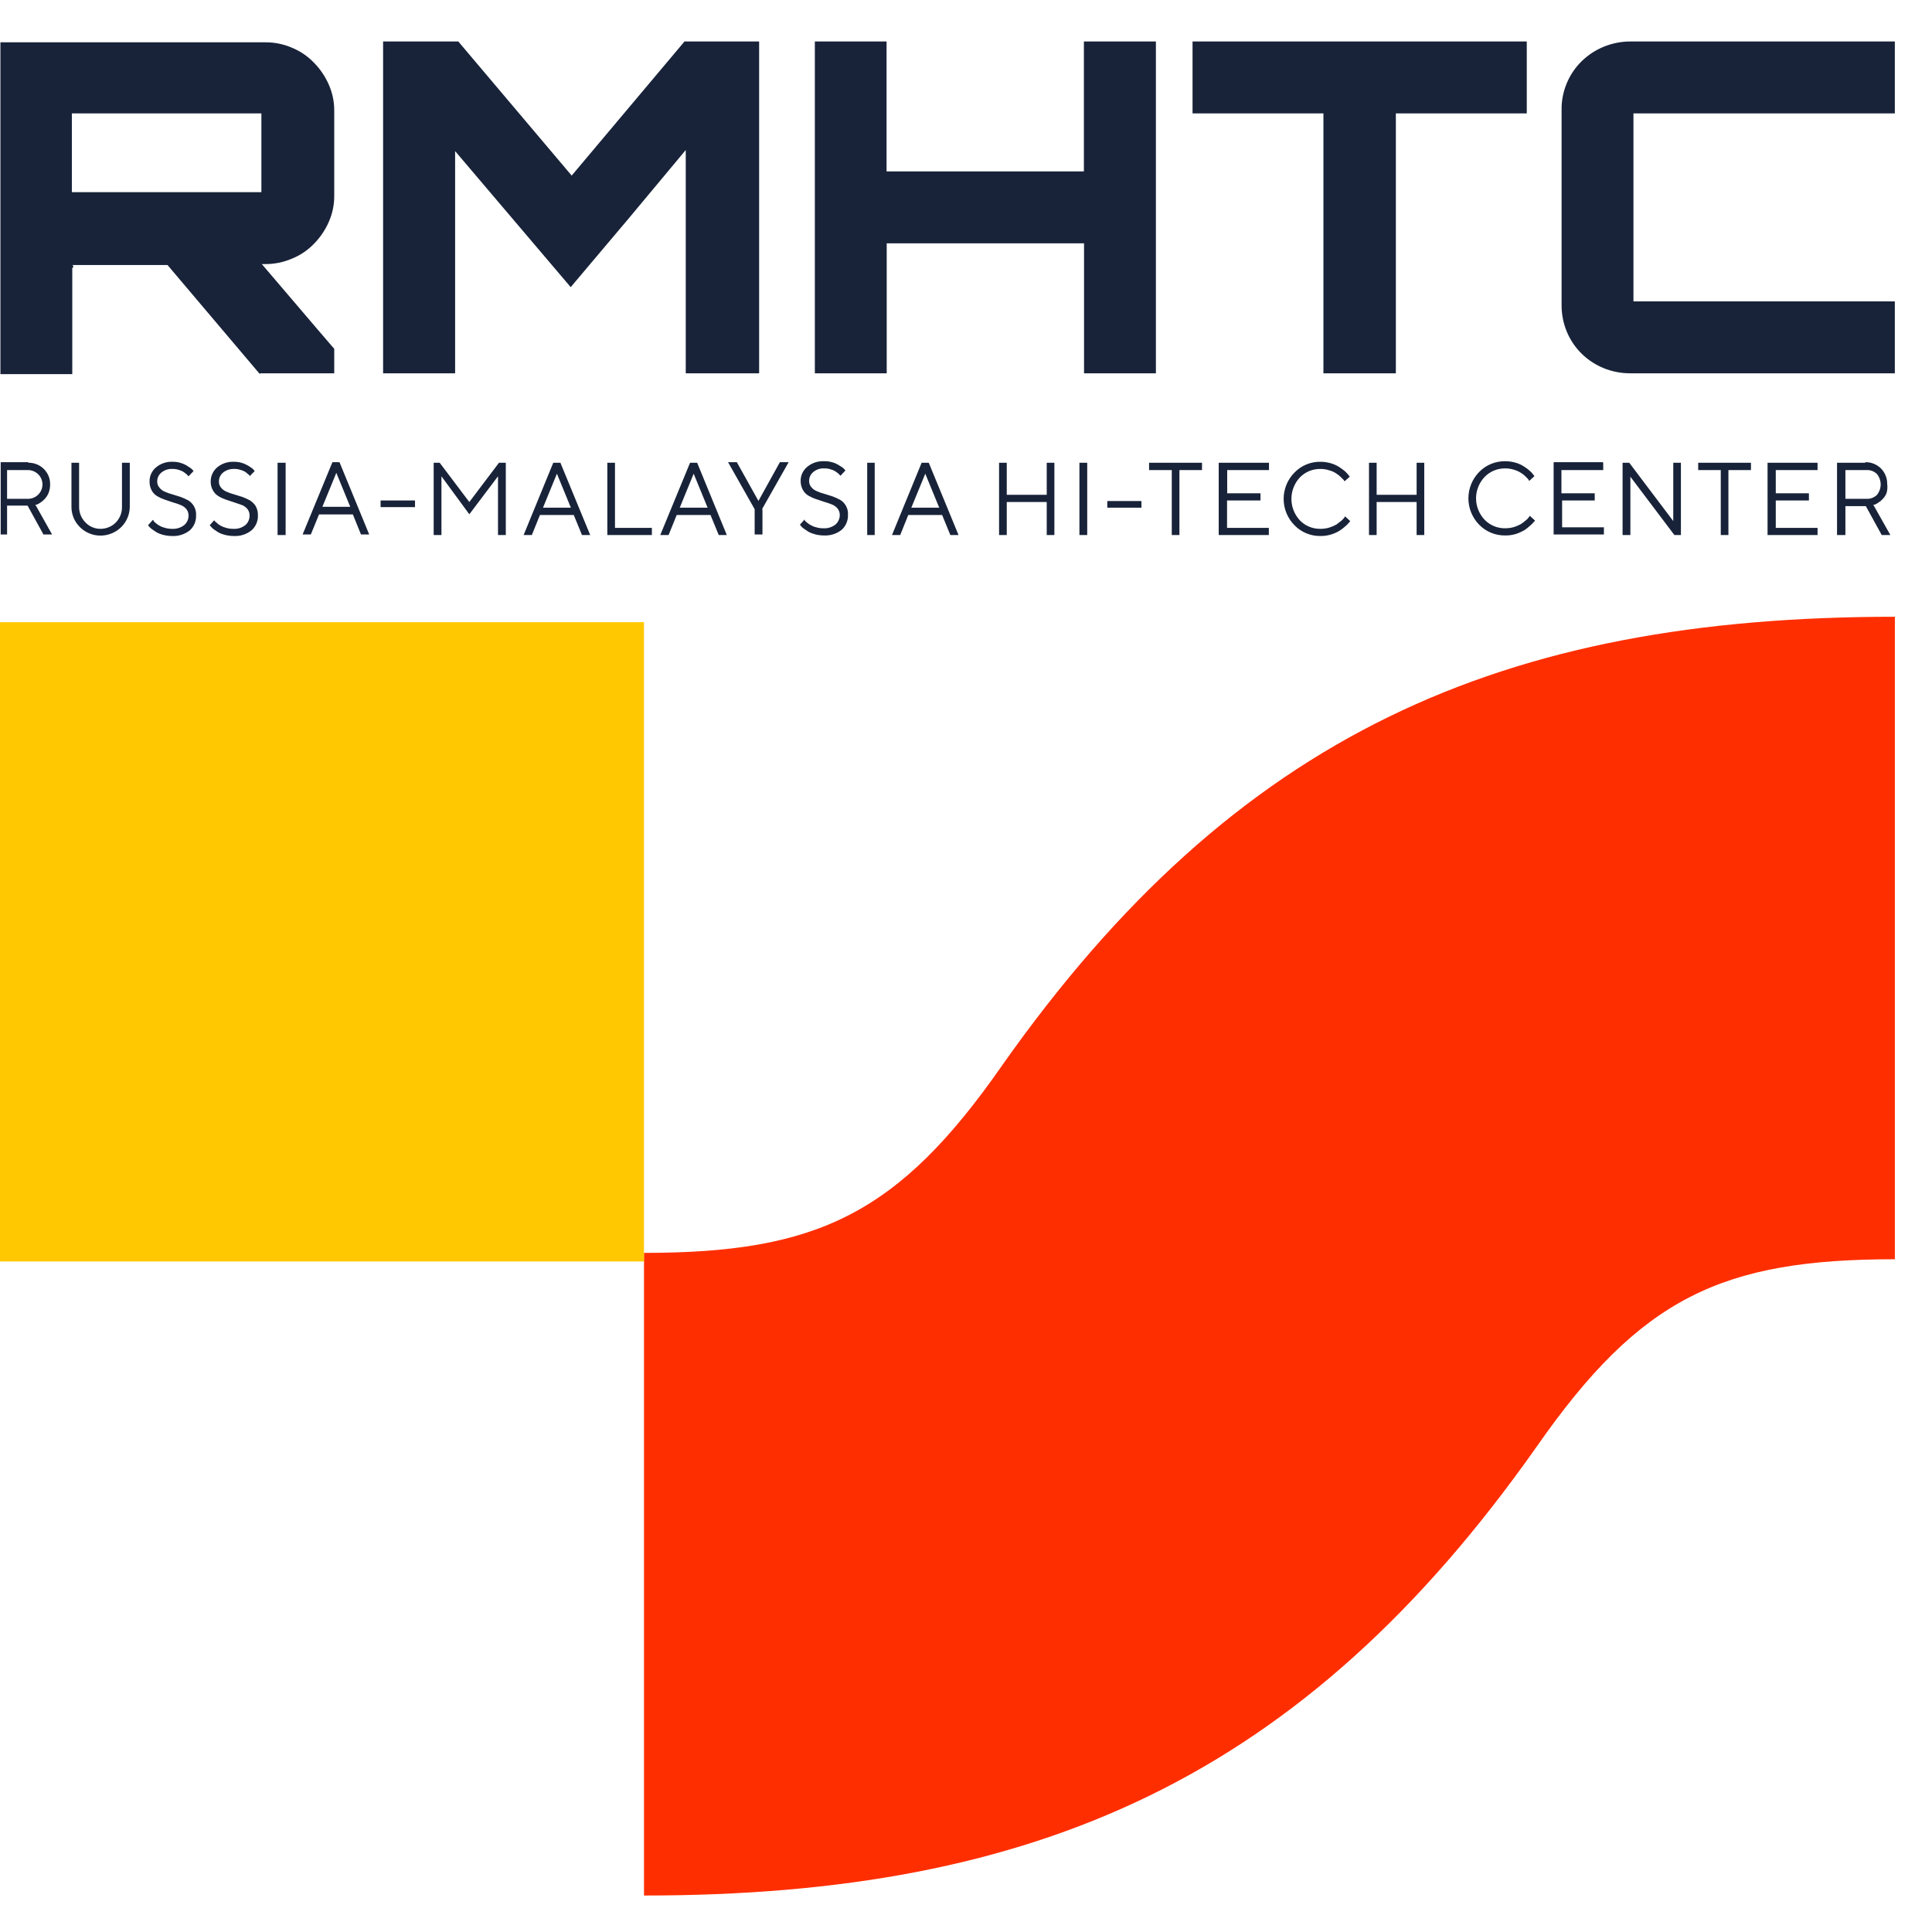
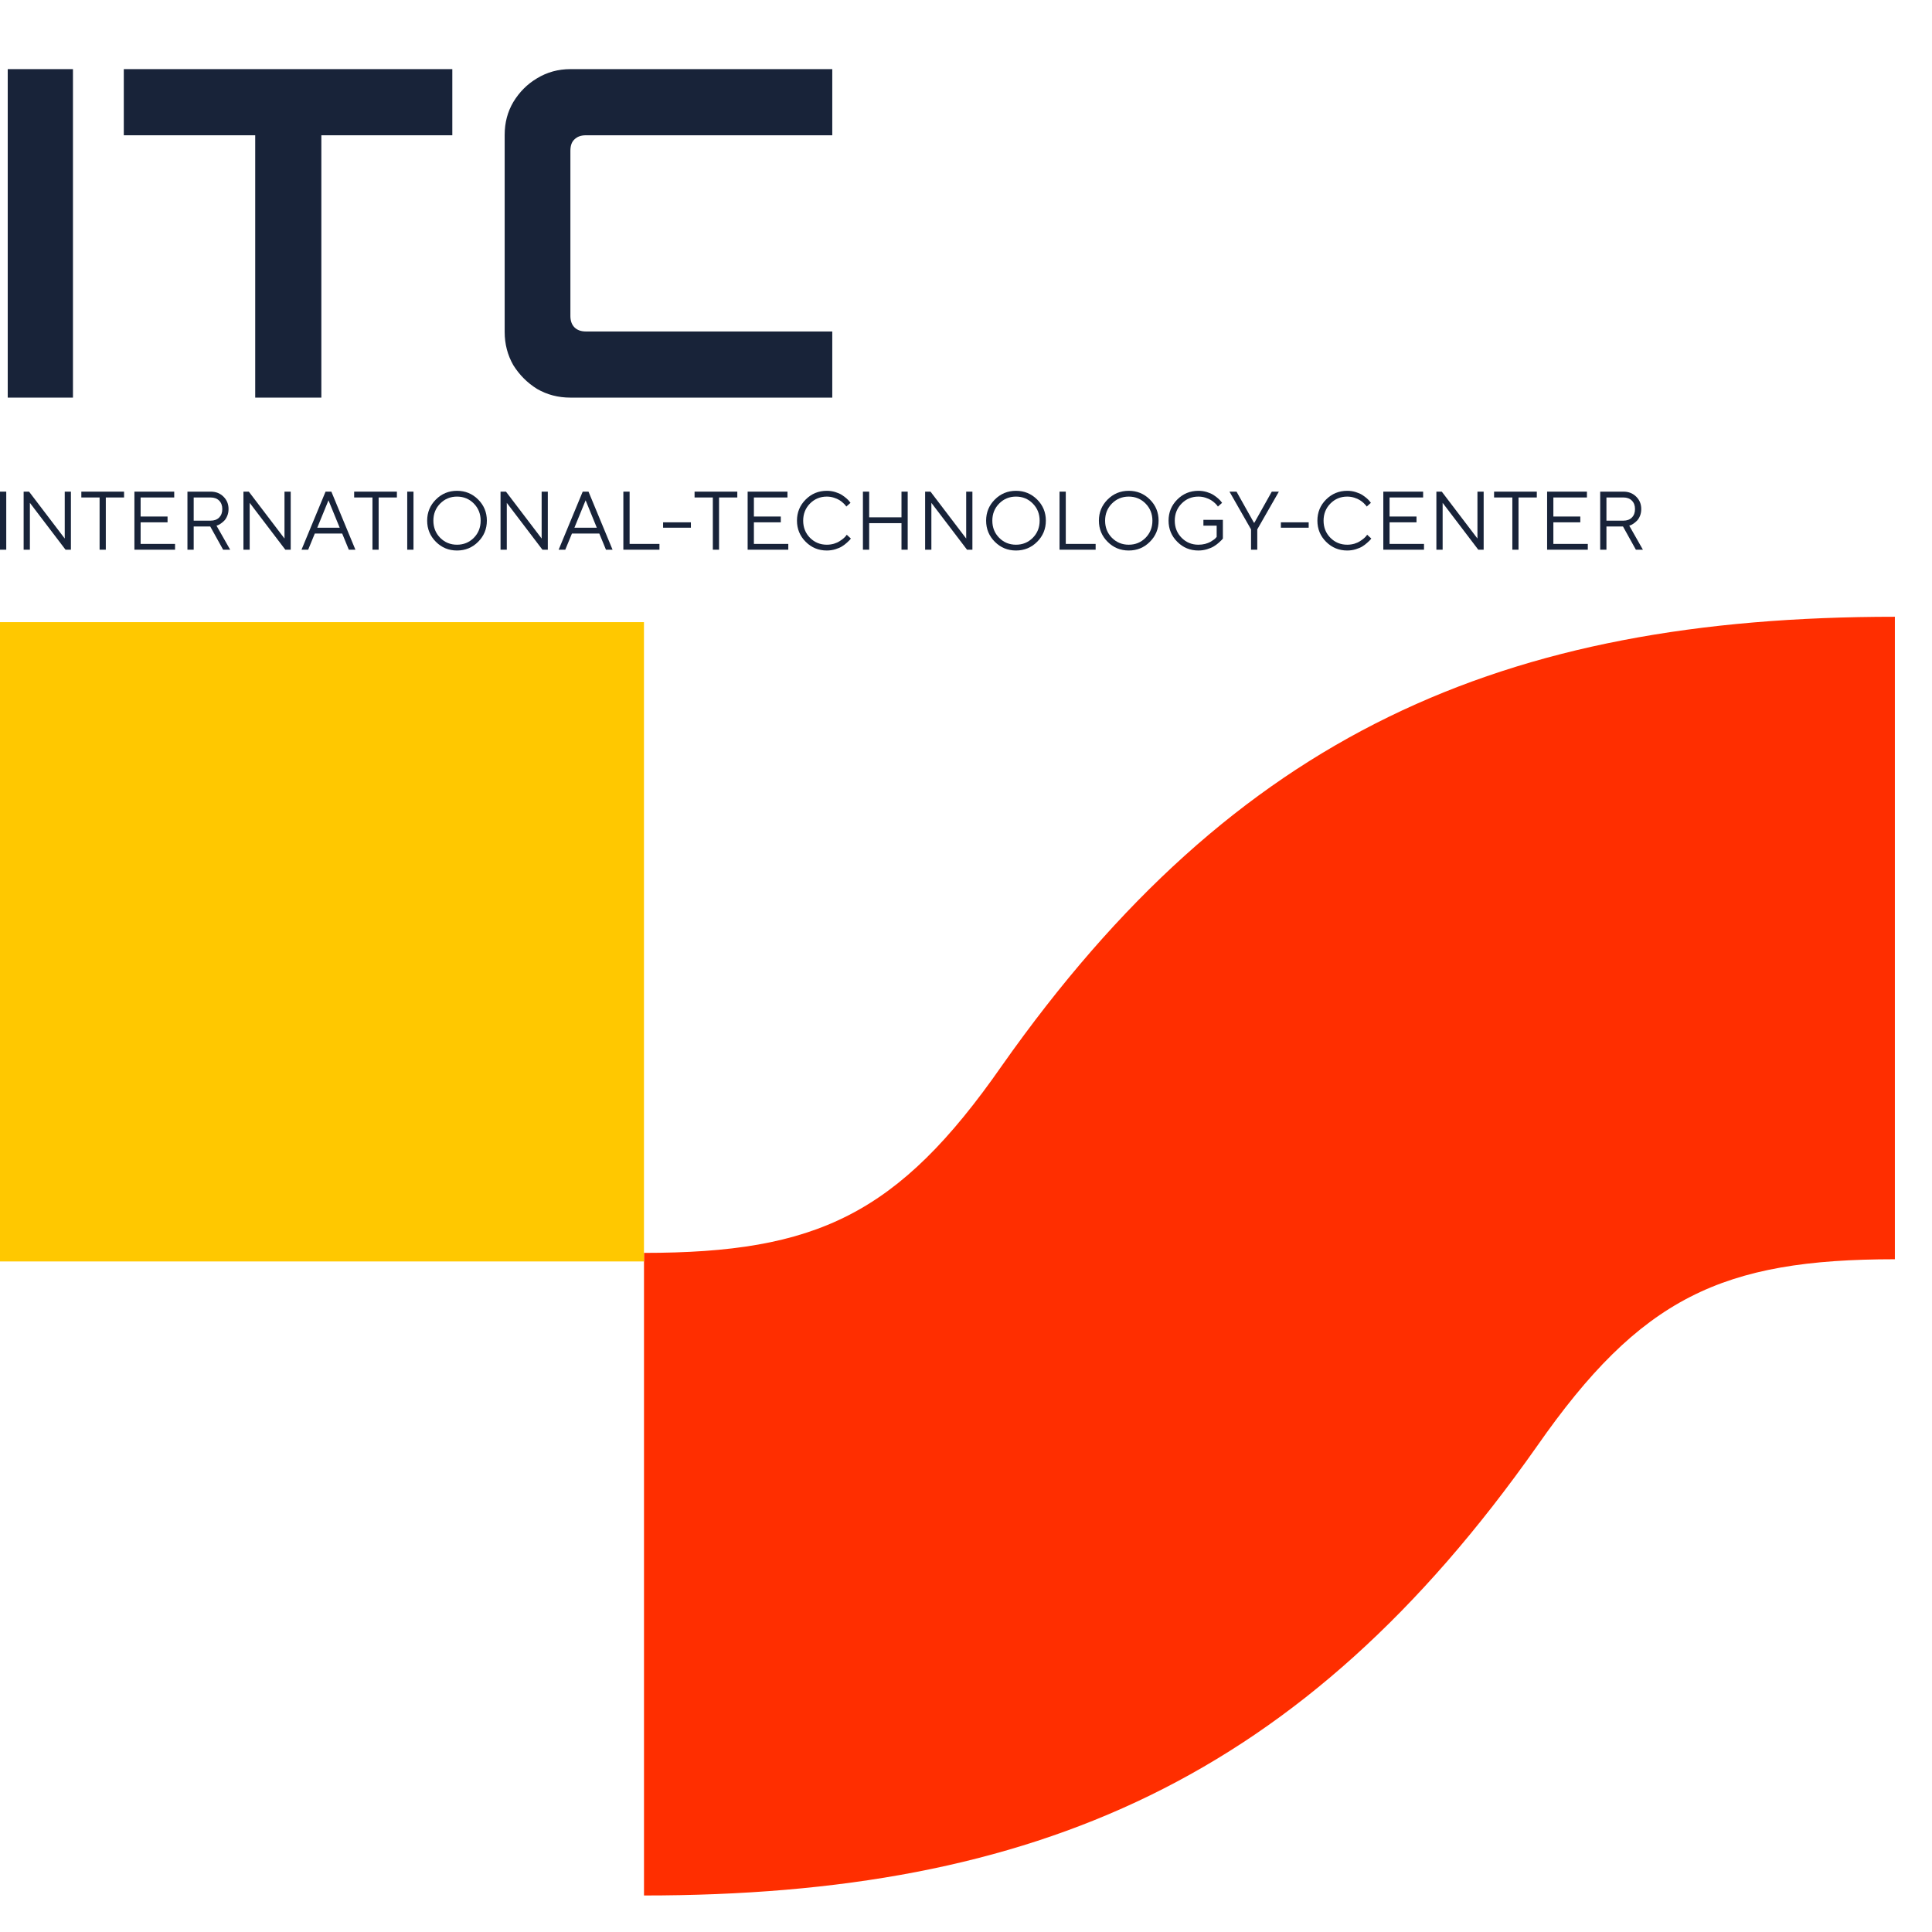
<svg xmlns="http://www.w3.org/2000/svg" width="51" height="51" viewBox="0 0 51 51" fill="none">
-   <path d="M43.119 7.956V2.993H50.019V1.095H43.034C42.553 1.096 42.09 1.284 41.748 1.62C41.578 1.788 41.445 1.987 41.355 2.206C41.264 2.426 41.219 2.661 41.222 2.898V8.055C41.221 8.296 41.268 8.536 41.361 8.759C41.542 9.192 41.889 9.536 42.325 9.715C42.55 9.808 42.791 9.855 43.034 9.854H50.019V7.956H43.119ZM42.31 12.201H41.012V14.109H42.339V13.919H41.236V13.211H42.097V13.022H41.218V12.409H42.321V12.215L42.31 12.201ZM39.189 13.719C39.045 13.566 38.964 13.364 38.964 13.155C38.964 12.945 39.045 12.744 39.189 12.591C39.259 12.518 39.344 12.46 39.439 12.421C39.533 12.382 39.634 12.363 39.737 12.365C39.815 12.364 39.894 12.377 39.968 12.401C40.032 12.418 40.093 12.446 40.148 12.482C40.194 12.509 40.236 12.542 40.273 12.58L40.347 12.657C40.347 12.657 40.347 12.686 40.373 12.69L40.505 12.569L40.475 12.529C40.448 12.491 40.416 12.457 40.38 12.427C40.333 12.385 40.283 12.347 40.229 12.314C40.162 12.27 40.089 12.237 40.012 12.215C39.923 12.189 39.83 12.175 39.737 12.175C39.608 12.173 39.48 12.197 39.361 12.246C39.242 12.295 39.135 12.367 39.045 12.46C38.864 12.646 38.762 12.896 38.762 13.155C38.762 13.414 38.864 13.664 39.045 13.85C39.135 13.942 39.242 14.015 39.361 14.064C39.48 14.113 39.608 14.137 39.737 14.135C39.831 14.136 39.925 14.123 40.016 14.095C40.092 14.071 40.164 14.039 40.233 14C40.289 13.964 40.343 13.922 40.391 13.876C40.427 13.848 40.459 13.816 40.486 13.781C40.501 13.77 40.512 13.757 40.52 13.741L40.384 13.617L40.358 13.653C40.336 13.684 40.31 13.711 40.281 13.733C40.24 13.769 40.197 13.802 40.152 13.832C40.094 13.865 40.032 13.892 39.968 13.912C39.893 13.934 39.815 13.945 39.737 13.945C39.634 13.947 39.533 13.928 39.439 13.889C39.344 13.85 39.259 13.792 39.189 13.719ZM36.847 2.993H40.303V1.095H31.48V2.993H34.935V9.854H36.847V2.993ZM28.612 9.854H30.513V1.095H28.612V4.525H23.403V1.095H21.51V9.854H23.407V6.423H28.616V9.854H28.612ZM21.749 12.175C21.588 12.168 21.43 12.221 21.307 12.325C21.253 12.369 21.21 12.425 21.18 12.488C21.15 12.551 21.135 12.62 21.135 12.69C21.133 12.774 21.153 12.857 21.193 12.931C21.227 12.994 21.278 13.047 21.34 13.084C21.404 13.121 21.472 13.152 21.543 13.175L21.76 13.248C21.828 13.267 21.896 13.29 21.962 13.317C22.019 13.34 22.07 13.376 22.109 13.423C22.147 13.471 22.168 13.53 22.168 13.591C22.169 13.639 22.159 13.687 22.139 13.731C22.12 13.776 22.09 13.815 22.054 13.847C21.962 13.918 21.846 13.953 21.73 13.945C21.668 13.946 21.606 13.937 21.546 13.919C21.494 13.908 21.445 13.888 21.399 13.861C21.363 13.843 21.33 13.819 21.3 13.792C21.277 13.776 21.257 13.757 21.241 13.733C21.239 13.726 21.239 13.719 21.241 13.711L21.116 13.85L21.138 13.879C21.16 13.907 21.186 13.932 21.215 13.952L21.34 14.036C21.397 14.067 21.458 14.09 21.521 14.106C21.595 14.125 21.672 14.135 21.749 14.135C21.919 14.144 22.086 14.091 22.219 13.985C22.274 13.935 22.317 13.874 22.345 13.806C22.374 13.738 22.387 13.665 22.384 13.591C22.39 13.513 22.374 13.436 22.338 13.366C22.303 13.297 22.249 13.238 22.182 13.197C22.118 13.162 22.052 13.132 21.984 13.106L21.763 13.036C21.695 13.019 21.629 12.996 21.565 12.967C21.506 12.944 21.454 12.906 21.414 12.857C21.376 12.81 21.356 12.75 21.359 12.69C21.359 12.646 21.369 12.602 21.388 12.562C21.407 12.523 21.435 12.488 21.469 12.46C21.552 12.391 21.659 12.357 21.767 12.365C21.818 12.363 21.869 12.371 21.918 12.387C21.957 12.396 21.996 12.411 22.032 12.431C22.063 12.449 22.092 12.47 22.12 12.492C22.142 12.514 22.16 12.525 22.164 12.536C22.172 12.543 22.18 12.55 22.186 12.558L22.318 12.419L22.296 12.394C22.276 12.37 22.253 12.349 22.227 12.332L22.116 12.263C22.068 12.235 22.016 12.214 21.962 12.201C21.898 12.183 21.833 12.174 21.767 12.175H21.749ZM20.116 13.441L20.818 12.201H20.587L20.021 13.223L19.451 12.201H19.219L19.921 13.441V14.109H20.127V13.441H20.116ZM18.109 9.854H20.039V1.095H18.069L15.091 4.635L12.098 1.095H10.113V9.854H12.014V3.989L15.065 7.58L16.58 5.785C17.094 5.164 17.605 4.562 18.102 3.96V9.854H18.109ZM10.955 13.211H10.047V13.387H10.955V13.211ZM9.54 14.109H9.746L8.962 12.201H8.775L7.988 14.109H8.205L8.422 13.58H9.315L9.529 14.109H9.54ZM9.246 13.379H8.51L8.878 12.482L9.246 13.379ZM6.863 9.854H8.823V9.208C8.51 8.843 8.194 8.478 7.867 8.091L6.911 6.971H6.996C7.24 6.973 7.481 6.924 7.705 6.828C7.923 6.741 8.119 6.609 8.282 6.441C8.448 6.275 8.581 6.079 8.676 5.865C8.774 5.647 8.824 5.41 8.823 5.171V2.92C8.824 2.681 8.774 2.444 8.676 2.226C8.581 2.012 8.448 1.816 8.282 1.649C8.119 1.481 7.923 1.348 7.705 1.259C7.481 1.163 7.24 1.114 6.996 1.117H0.011V9.876H1.908V7.066C1.908 7.066 1.908 7.066 1.933 7.066C1.933 7.018 1.933 6.996 1.897 6.996H4.422L6.863 9.879V9.854ZM6.9 5.073H1.897V2.993H6.9V5.073ZM0.753 12.201H0.018V14.109H0.187V13.347H0.728L1.147 14.109H1.375L0.933 13.321H0.974C1.007 13.305 1.039 13.287 1.07 13.266C1.112 13.239 1.15 13.206 1.183 13.168C1.226 13.122 1.26 13.069 1.283 13.011C1.31 12.94 1.324 12.864 1.323 12.788C1.325 12.712 1.311 12.636 1.282 12.565C1.253 12.495 1.21 12.431 1.155 12.377C1.1 12.323 1.035 12.281 0.964 12.254C0.892 12.226 0.815 12.213 0.739 12.215L0.753 12.201ZM0.187 12.409H0.739C0.84 12.409 0.937 12.449 1.009 12.52C1.081 12.591 1.121 12.688 1.121 12.788C1.121 12.889 1.081 12.985 1.009 13.056C0.937 13.128 0.84 13.168 0.739 13.168H0.187V12.409ZM2.088 12.215H1.886V13.376C1.885 13.477 1.905 13.577 1.944 13.671C1.983 13.764 2.041 13.849 2.114 13.919C2.222 14.025 2.359 14.096 2.508 14.125C2.657 14.153 2.811 14.137 2.951 14.079C3.091 14.021 3.211 13.924 3.295 13.799C3.38 13.674 3.425 13.526 3.426 13.376V12.215H3.22V13.376C3.224 13.53 3.166 13.68 3.058 13.792C3.006 13.845 2.943 13.888 2.873 13.916C2.804 13.945 2.729 13.96 2.654 13.96C2.58 13.961 2.506 13.946 2.438 13.917C2.369 13.889 2.308 13.846 2.257 13.792C2.202 13.737 2.159 13.672 2.13 13.601C2.101 13.529 2.087 13.453 2.088 13.376V12.215ZM4.033 13.726L3.908 13.865L3.93 13.894C3.953 13.921 3.979 13.945 4.007 13.967L4.132 14.051C4.189 14.082 4.249 14.105 4.312 14.12C4.386 14.139 4.463 14.149 4.54 14.149C4.71 14.159 4.877 14.105 5.01 14C5.065 13.95 5.108 13.889 5.137 13.821C5.165 13.753 5.179 13.679 5.176 13.606C5.181 13.528 5.165 13.45 5.13 13.381C5.094 13.311 5.04 13.253 4.974 13.211C4.91 13.177 4.843 13.146 4.775 13.12L4.555 13.051C4.487 13.033 4.42 13.01 4.356 12.982C4.298 12.959 4.247 12.921 4.209 12.872C4.168 12.826 4.147 12.766 4.15 12.704C4.15 12.66 4.16 12.617 4.179 12.577C4.199 12.537 4.226 12.502 4.261 12.474C4.344 12.406 4.45 12.372 4.558 12.379C4.609 12.378 4.66 12.385 4.709 12.401C4.749 12.411 4.787 12.425 4.823 12.445C4.854 12.463 4.884 12.484 4.911 12.507C4.933 12.529 4.952 12.54 4.955 12.551L4.977 12.573L5.11 12.434L5.088 12.409C5.068 12.384 5.044 12.364 5.018 12.347L4.908 12.277C4.859 12.25 4.807 12.229 4.753 12.215C4.69 12.197 4.624 12.189 4.558 12.19C4.397 12.182 4.24 12.236 4.117 12.339C4.064 12.384 4.021 12.44 3.991 12.503C3.962 12.566 3.947 12.635 3.948 12.704C3.945 12.788 3.964 12.871 4.003 12.945C4.037 13.008 4.088 13.062 4.15 13.098C4.214 13.136 4.282 13.167 4.352 13.19L4.569 13.263C4.638 13.282 4.706 13.305 4.771 13.332C4.829 13.354 4.879 13.391 4.919 13.438C4.957 13.485 4.978 13.545 4.977 13.606C4.978 13.654 4.969 13.702 4.949 13.746C4.929 13.79 4.9 13.829 4.863 13.861C4.771 13.932 4.656 13.967 4.54 13.96C4.478 13.96 4.416 13.952 4.356 13.934C4.304 13.922 4.255 13.903 4.209 13.876C4.173 13.857 4.139 13.834 4.11 13.806C4.087 13.791 4.067 13.771 4.051 13.748C4.049 13.741 4.049 13.733 4.051 13.726H4.033ZM5.661 13.726L5.536 13.865L5.562 13.894C5.584 13.921 5.608 13.945 5.635 13.967L5.76 14.051C5.817 14.082 5.878 14.105 5.941 14.12C6.016 14.139 6.094 14.149 6.172 14.149C6.341 14.159 6.507 14.105 6.639 14C6.695 13.951 6.739 13.89 6.768 13.822C6.798 13.754 6.811 13.68 6.808 13.606C6.811 13.522 6.792 13.439 6.753 13.365C6.715 13.303 6.663 13.251 6.602 13.211C6.539 13.176 6.472 13.146 6.404 13.12L6.183 13.051C6.115 13.033 6.049 13.01 5.985 12.982C5.926 12.959 5.874 12.921 5.834 12.872C5.796 12.825 5.776 12.765 5.779 12.704C5.779 12.66 5.789 12.617 5.808 12.577C5.827 12.537 5.855 12.502 5.889 12.474C5.972 12.408 6.077 12.374 6.183 12.379C6.236 12.377 6.288 12.385 6.338 12.401C6.378 12.411 6.418 12.426 6.455 12.445C6.485 12.462 6.512 12.482 6.536 12.507C6.555 12.519 6.573 12.534 6.588 12.551C6.588 12.551 6.588 12.551 6.588 12.573L6.724 12.434L6.702 12.409C6.684 12.383 6.66 12.361 6.632 12.347C6.597 12.32 6.56 12.297 6.521 12.277C6.474 12.25 6.423 12.229 6.371 12.215C6.305 12.197 6.237 12.189 6.168 12.19C6.009 12.184 5.853 12.237 5.731 12.339C5.678 12.385 5.636 12.441 5.607 12.504C5.577 12.566 5.562 12.635 5.562 12.704C5.559 12.788 5.579 12.872 5.621 12.945C5.655 13.008 5.706 13.062 5.768 13.098C5.83 13.136 5.897 13.167 5.966 13.19L6.187 13.263L6.389 13.332C6.445 13.355 6.494 13.391 6.532 13.438C6.57 13.486 6.589 13.545 6.588 13.606C6.589 13.654 6.58 13.701 6.561 13.746C6.542 13.79 6.514 13.829 6.477 13.861C6.387 13.932 6.273 13.968 6.157 13.96C6.094 13.961 6.031 13.952 5.97 13.934C5.918 13.922 5.869 13.902 5.823 13.876C5.788 13.858 5.755 13.835 5.727 13.806C5.704 13.79 5.683 13.77 5.665 13.748L5.646 13.726H5.661ZM7.532 12.215H7.327V14.124H7.54V12.215H7.532ZM11.624 12.215H11.448V14.124H11.653V12.573L12.389 13.576L13.146 12.573V14.124H13.352V12.215H13.172L12.389 13.252L11.606 12.215H11.624ZM14.605 12.215L13.822 14.124H14.039L14.253 13.595H15.146L15.363 14.124H15.58L14.793 12.215H14.605ZM14.334 13.401L14.701 12.504L15.069 13.401H14.334ZM16.234 12.215H16.032V14.124H17.208V13.934H16.234V12.215ZM18.216 12.215L17.429 14.124H17.649L17.863 13.595H18.756L18.973 14.124H19.186L18.403 12.215H18.216ZM17.944 13.401L18.311 12.504L18.679 13.401H17.944ZM23.09 12.215H22.892V14.124H23.09V12.215ZM24.329 12.215L23.546 14.124H23.763L23.976 13.595H24.87L25.087 14.124H25.303L24.517 12.215H24.329ZM24.057 13.401L24.425 12.504L24.793 13.401H24.057ZM26.576 12.215H26.373V14.124H26.576V13.252H27.631V14.124H27.833V12.215H27.631V13.062H26.576V12.215ZM28.708 12.215H28.494V14.124H28.7V12.215H28.708ZM30.116 13.226H29.23V13.401H30.131V13.226H30.116ZM31.737 12.215H30.333V12.409H30.932V14.124H31.134V12.409H31.73V12.215H31.737ZM33.472 12.215H32.171V14.124H33.494V13.934H32.391V13.211H33.274V13.022H32.395V12.409H33.498V12.215H33.472ZM34.171 12.474C33.987 12.66 33.885 12.909 33.885 13.169C33.885 13.43 33.987 13.679 34.171 13.865C34.26 13.957 34.367 14.03 34.486 14.079C34.605 14.128 34.733 14.152 34.862 14.149C34.955 14.15 35.048 14.137 35.138 14.109C35.213 14.086 35.286 14.054 35.354 14.014C35.412 13.977 35.466 13.936 35.516 13.89C35.551 13.863 35.582 13.831 35.608 13.796C35.622 13.785 35.634 13.771 35.641 13.755L35.509 13.631L35.483 13.668C35.461 13.697 35.435 13.724 35.406 13.748L35.277 13.847C35.218 13.88 35.155 13.906 35.09 13.927C35.016 13.949 34.939 13.96 34.862 13.96C34.759 13.962 34.657 13.944 34.562 13.905C34.467 13.866 34.381 13.807 34.31 13.733C34.169 13.579 34.09 13.378 34.09 13.169C34.09 12.961 34.169 12.76 34.31 12.606C34.381 12.532 34.467 12.473 34.562 12.434C34.657 12.396 34.759 12.377 34.862 12.379C34.939 12.379 35.016 12.391 35.09 12.416C35.154 12.432 35.215 12.459 35.27 12.496C35.316 12.524 35.358 12.557 35.395 12.595L35.472 12.671C35.477 12.684 35.484 12.695 35.494 12.704L35.63 12.584L35.601 12.544C35.571 12.508 35.539 12.473 35.505 12.441C35.456 12.4 35.405 12.363 35.351 12.328C35.284 12.285 35.211 12.252 35.134 12.23C35.045 12.204 34.954 12.19 34.862 12.19C34.733 12.187 34.605 12.211 34.486 12.26C34.367 12.309 34.26 12.382 34.171 12.474ZM36.34 12.215H36.138V14.124H36.34V13.252H37.395V14.124H37.597V12.215H37.395V13.062H36.34V12.215ZM43.023 12.215H42.832V14.124H43.038V12.584L44.2 14.124H44.372V12.215H44.17V13.755L43.008 12.215H43.023ZM46.221 12.215H44.828V12.409H45.424V14.124H45.626V12.409H46.221V12.215ZM47.957 12.215H46.659V14.124H47.979V13.934H46.876V13.211H47.751V13.022H46.876V12.409H47.979V12.215H47.957ZM49.247 12.215H48.493V14.124H48.714V13.361H49.254L49.673 14.124H49.901L49.449 13.321H49.49C49.524 13.307 49.556 13.288 49.585 13.266C49.629 13.24 49.669 13.206 49.703 13.168C49.747 13.123 49.781 13.07 49.802 13.011C49.823 12.933 49.828 12.853 49.817 12.774C49.818 12.697 49.804 12.621 49.775 12.551C49.746 12.48 49.703 12.416 49.649 12.362C49.594 12.309 49.529 12.267 49.457 12.239C49.386 12.211 49.309 12.198 49.232 12.201L49.247 12.215ZM48.714 12.409H49.266C49.317 12.405 49.368 12.413 49.416 12.43C49.464 12.448 49.508 12.475 49.545 12.511C49.609 12.589 49.645 12.687 49.645 12.788C49.645 12.889 49.609 12.987 49.545 13.066C49.508 13.101 49.464 13.128 49.416 13.146C49.368 13.164 49.317 13.171 49.266 13.168H48.714V12.409Z" fill="#182339" />
-   <path d="M50.02 16.281V33.241C45.461 33.241 43.311 34.248 40.568 38.183C34.403 46.942 27.359 50.037 17 50.037V33.073C21.554 33.073 23.709 32.066 26.448 28.132C32.616 19.372 39.66 16.281 50.02 16.281Z" fill="#FF2E00" />
-   <path d="M0 33.3H16.999V16.424H0V33.3Z" fill="#FFC800" />
+   <path d="M50.02 16.281V33.241C45.462 33.241 43.311 34.248 40.569 38.182C34.404 46.941 27.36 50.036 17 50.036V33.073C21.555 33.073 23.709 32.065 26.448 28.131C32.617 19.372 39.661 16.281 50.02 16.281Z" fill="#FF2E00" />
+   <path d="M0 33.299H16.999V16.423H0V33.299Z" fill="#FFC800" />
+   <path d="M0.204 10.496V1.825H1.926V10.496H0.204Z" fill="#182339" />
+   <path d="M6.737 10.496V3.571H3.268V1.825H11.94V3.571H8.483V10.496H6.737Z" fill="#182339" />
+   <path d="M15.057 10.496C14.736 10.496 14.443 10.42 14.178 10.267C13.921 10.107 13.712 9.898 13.551 9.641C13.399 9.376 13.322 9.083 13.322 8.762V3.559C13.322 3.238 13.399 2.949 13.551 2.692C13.712 2.427 13.921 2.218 14.178 2.066C14.443 1.905 14.736 1.825 15.057 1.825H21.97V3.571H15.466C15.338 3.571 15.238 3.607 15.165 3.679C15.093 3.744 15.057 3.844 15.057 3.981V8.34C15.057 8.469 15.093 8.569 15.165 8.642C15.238 8.714 15.338 8.75 15.466 8.75H21.97V10.496H15.057Z" fill="#182339" />
+   <path d="M0 14.511V12.978H0.165V14.511H0Z" fill="#182339" />
+   <path d="M1.709 12.978H1.872V14.511H1.73L0.789 13.274V14.511H0.624V12.978H0.767L1.709 14.216V12.978Z" fill="#182339" />
+   <path d="M2.147 12.978H3.275V13.132H2.793V14.511H2.629V13.132H2.147V12.978Z" fill="#182339" />
+   <path d="M3.712 14.358H4.621V14.511H3.548V12.978H4.599V13.132H3.712V13.635H4.423V13.788H3.712V14.358Z" fill="#182339" />
+   <path d="M4.948 12.978H5.561C5.697 12.978 5.809 13.021 5.898 13.109C5.988 13.197 6.033 13.306 6.033 13.437C6.033 13.503 6.022 13.563 5.999 13.617C5.977 13.671 5.951 13.714 5.92 13.744C5.89 13.775 5.859 13.801 5.827 13.822C5.796 13.844 5.77 13.858 5.748 13.865L5.715 13.876L6.076 14.511H5.89L5.55 13.898H5.113V14.511H4.948V12.978ZM5.561 13.132H5.113V13.744H5.561C5.654 13.744 5.729 13.717 5.785 13.662C5.84 13.606 5.868 13.532 5.868 13.438C5.868 13.344 5.84 13.27 5.785 13.215C5.729 13.159 5.654 13.132 5.561 13.132Z" fill="#182339" />
+   <path d="M7.51 12.978H7.674V14.511H7.532L6.591 13.274V14.511H6.426V12.978H6.568L7.51 14.216V12.978Z" fill="#182339" />
+   <path d="M8.967 13.93L8.671 13.207L8.375 13.93H8.967ZM9.033 14.084H8.31L8.135 14.511H7.959L8.594 12.978H8.747L9.382 14.511H9.208L9.033 14.084Z" fill="#182339" />
+   <path d="M9.349 12.978H10.477V13.132H9.995V14.511H9.832V13.132H9.349V12.978Z" fill="#182339" />
+   <path d="M10.75 14.511V12.978H10.915V14.511H10.75Z" fill="#182339" />
+   <path d="M11.62 13.292C11.5 13.414 11.44 13.565 11.44 13.744C11.44 13.924 11.5 14.075 11.62 14.197C11.741 14.318 11.889 14.379 12.064 14.379C12.239 14.379 12.387 14.318 12.508 14.197C12.628 14.075 12.688 13.924 12.688 13.744C12.688 13.565 12.628 13.414 12.508 13.292C12.387 13.17 12.239 13.109 12.064 13.109C11.889 13.109 11.741 13.17 11.62 13.292ZM12.622 13.186C12.775 13.339 12.852 13.525 12.852 13.744C12.852 13.963 12.775 14.149 12.622 14.302C12.469 14.456 12.283 14.532 12.064 14.532C11.845 14.532 11.659 14.456 11.506 14.302C11.353 14.149 11.276 13.963 11.276 13.744C11.276 13.525 11.353 13.339 11.506 13.186C11.659 13.033 11.845 12.956 12.064 12.956C12.283 12.956 12.469 13.033 12.622 13.186Z" fill="#182339" />
+   <path d="M14.298 12.978H14.461V14.511H14.319L13.378 13.274V14.511H13.213V12.978H13.356L14.298 14.216V12.978Z" fill="#182339" />
+   <path d="M15.754 13.93L15.459 13.207L15.163 13.93H15.754ZM15.82 14.084H15.098L14.922 14.511H14.747L15.382 12.978H15.535L16.17 14.511H15.996L15.82 14.084Z" fill="#182339" />
+   <path d="M17.408 14.511H16.455V12.978H16.62V14.358H17.408V14.511Z" fill="#182339" />
+   <path d="M18.238 13.788V13.93H17.504V13.788H18.238Z" fill="#182339" />
+   <path d="M18.335 12.978H19.463V13.132H18.981V14.511H18.817V13.132H18.335V12.978Z" fill="#182339" />
+   <path d="M19.901 14.358H20.809V14.511H19.736V12.978H20.787V13.132H19.901V13.635H20.611V13.788H19.901V14.358Z" fill="#182339" />
+   <path d="M21.268 14.302C21.115 14.149 21.038 13.963 21.038 13.744C21.038 13.525 21.115 13.339 21.268 13.186C21.421 13.033 21.607 12.956 21.826 12.956C21.904 12.956 21.978 12.967 22.05 12.989C22.121 13.011 22.18 13.037 22.226 13.067C22.273 13.098 22.314 13.129 22.349 13.16C22.385 13.192 22.41 13.219 22.426 13.241L22.451 13.274L22.34 13.372C22.336 13.365 22.33 13.356 22.321 13.344C22.313 13.332 22.293 13.311 22.261 13.281C22.23 13.251 22.196 13.225 22.159 13.202C22.122 13.179 22.074 13.157 22.014 13.138C21.954 13.119 21.892 13.109 21.826 13.109C21.651 13.109 21.503 13.17 21.382 13.292C21.262 13.414 21.202 13.565 21.202 13.744C21.202 13.924 21.262 14.075 21.382 14.197C21.503 14.318 21.651 14.379 21.826 14.379C21.892 14.379 21.954 14.37 22.014 14.353C22.074 14.334 22.124 14.312 22.163 14.286C22.203 14.261 22.238 14.235 22.268 14.21C22.298 14.185 22.319 14.162 22.332 14.143L22.352 14.116L22.461 14.216C22.456 14.224 22.447 14.236 22.435 14.25C22.423 14.264 22.397 14.288 22.357 14.325C22.317 14.361 22.274 14.394 22.229 14.422C22.184 14.451 22.125 14.476 22.052 14.499C21.979 14.521 21.904 14.532 21.826 14.532C21.607 14.532 21.421 14.456 21.268 14.302Z" fill="#182339" />
+   <path d="M22.779 14.511V12.978H22.944V13.656H23.797V12.978H23.961V14.511H23.797V13.81H22.944V14.511H22.779Z" fill="#182339" />
+   <path d="M25.505 12.978H25.669V14.511H25.527L24.586 13.274V14.511H24.421V12.978H24.563L25.505 14.216V12.978Z" fill="#182339" />
+   <path d="M26.376 13.292C26.255 13.414 26.195 13.565 26.195 13.744C26.195 13.924 26.255 14.075 26.376 14.197C26.496 14.318 26.644 14.379 26.82 14.379C26.995 14.379 27.143 14.318 27.263 14.197C27.384 14.075 27.444 13.924 27.444 13.744C27.444 13.565 27.384 13.414 27.263 13.292C27.143 13.17 26.995 13.109 26.82 13.109C26.644 13.109 26.496 13.17 26.376 13.292ZM27.378 13.186C27.531 13.339 27.608 13.525 27.608 13.744C27.608 13.963 27.531 14.149 27.378 14.302C27.224 14.456 27.038 14.532 26.82 14.532C26.601 14.532 26.415 14.456 26.261 14.302C26.108 14.149 26.031 13.963 26.031 13.744C26.031 13.525 26.108 13.339 26.261 13.186C26.415 13.033 26.601 12.956 26.82 12.956C27.038 12.956 27.224 13.033 27.378 13.186Z" fill="#182339" />
+   <path d="M28.922 14.511H27.969V12.978H28.134V14.358H28.922V14.511Z" fill="#182339" />
+   <path d="M29.352 13.292C29.232 13.414 29.172 13.565 29.172 13.744C29.172 13.924 29.232 14.075 29.352 14.197C29.473 14.318 29.621 14.379 29.796 14.379C29.972 14.379 30.119 14.318 30.24 14.197C30.36 14.075 30.421 13.924 30.421 13.744C30.421 13.565 30.36 13.414 30.24 13.292C30.119 13.17 29.972 13.109 29.796 13.109C29.621 13.109 29.473 13.17 29.352 13.292ZM30.354 13.186C30.508 13.339 30.584 13.525 30.584 13.744C30.584 13.963 30.508 14.149 30.354 14.302C30.201 14.456 30.015 14.532 29.796 14.532C29.577 14.532 29.391 14.456 29.238 14.302C29.085 14.149 29.008 13.963 29.008 13.744C29.008 13.525 29.085 13.339 29.238 13.186C29.391 13.033 29.577 12.956 29.796 12.956C30.015 12.956 30.201 13.033 30.354 13.186Z" fill="#182339" />
+   <path d="M31.077 14.302C30.924 14.149 30.847 13.963 30.847 13.744C30.847 13.525 30.924 13.339 31.077 13.186C31.23 13.033 31.416 12.956 31.635 12.956C31.713 12.956 31.788 12.967 31.859 12.989C31.93 13.011 31.989 13.037 32.035 13.067C32.082 13.098 32.123 13.129 32.158 13.16C32.194 13.192 32.219 13.219 32.235 13.241L32.26 13.274L32.15 13.372C32.145 13.365 32.139 13.356 32.13 13.344C32.122 13.332 32.102 13.311 32.071 13.281C32.039 13.251 32.005 13.225 31.968 13.202C31.931 13.179 31.883 13.157 31.823 13.138C31.764 13.119 31.701 13.109 31.635 13.109C31.46 13.109 31.312 13.17 31.192 13.292C31.071 13.414 31.011 13.565 31.011 13.744C31.011 13.924 31.071 14.075 31.192 14.197C31.312 14.318 31.46 14.379 31.635 14.379C31.697 14.379 31.755 14.372 31.811 14.358C31.866 14.343 31.912 14.325 31.948 14.306C31.983 14.285 32.014 14.265 32.042 14.246C32.069 14.226 32.088 14.208 32.099 14.193L32.117 14.172V13.876H31.767V13.723H32.281V14.216C32.275 14.224 32.266 14.236 32.253 14.25C32.241 14.264 32.215 14.288 32.174 14.325C32.133 14.361 32.09 14.394 32.043 14.422C31.996 14.451 31.936 14.476 31.862 14.499C31.788 14.521 31.713 14.532 31.635 14.532C31.416 14.532 31.23 14.456 31.077 14.302Z" fill="#182339" />
+   <path d="M33.101 13.799H33.112L33.572 12.978H33.759L33.189 13.974V14.511H33.024V13.974L32.455 12.978H32.641L33.101 13.799Z" fill="#182339" />
+   <path d="M34.546 13.788V13.93H33.812V13.788H34.546Z" fill="#182339" />
+   <path d="M35.005 14.302C34.852 14.149 34.776 13.963 34.776 13.744C34.776 13.525 34.852 13.339 35.005 13.186C35.159 13.033 35.345 12.956 35.564 12.956C35.641 12.956 35.716 12.967 35.787 12.989C35.858 13.011 35.917 13.037 35.964 13.067C36.011 13.098 36.051 13.129 36.087 13.16C36.122 13.192 36.148 13.219 36.163 13.241L36.188 13.274L36.078 13.372C36.074 13.365 36.067 13.356 36.059 13.344C36.05 13.332 36.03 13.311 35.999 13.281C35.967 13.251 35.933 13.225 35.896 13.202C35.86 13.179 35.812 13.157 35.752 13.138C35.692 13.119 35.629 13.109 35.564 13.109C35.388 13.109 35.24 13.17 35.12 13.292C34.999 13.414 34.939 13.565 34.939 13.744C34.939 13.924 34.999 14.075 35.12 14.197C35.24 14.318 35.388 14.379 35.564 14.379C35.629 14.379 35.692 14.37 35.752 14.353C35.812 14.334 35.861 14.312 35.9 14.286C35.94 14.261 35.975 14.235 36.005 14.21C36.035 14.185 36.056 14.162 36.069 14.143L36.09 14.116L36.199 14.216C36.193 14.224 36.184 14.236 36.172 14.25C36.161 14.264 36.135 14.288 36.094 14.325C36.054 14.361 36.012 14.394 35.967 14.422C35.922 14.451 35.863 14.476 35.789 14.499C35.717 14.521 35.641 14.532 35.564 14.532C35.345 14.532 35.159 14.456 35.005 14.302Z" fill="#182339" />
+   <path d="M36.681 14.358H37.59V14.511H36.516V12.978H37.567V13.132H36.681V13.635H37.392V13.788H36.681V14.358Z" fill="#182339" />
+   <path d="M39.001 12.978H39.165V14.511H39.023L38.082 13.274V14.511H37.917V12.978H38.059L39.001 14.216V12.978Z" fill="#182339" />
+   <path d="M39.44 12.978H40.568V13.132H40.085V14.511H39.922V13.132H39.44V12.978Z" fill="#182339" />
+   <path d="M41.005 14.358H41.914V14.511H40.84V12.978H41.891V13.132H41.005V13.635H41.716V13.788H41.005V14.358Z" fill="#182339" />
+   <path d="M42.241 12.978H42.854C42.989 12.978 43.101 13.021 43.19 13.109C43.28 13.197 43.325 13.306 43.325 13.437C43.325 13.503 43.314 13.563 43.292 13.617C43.27 13.671 43.243 13.714 43.213 13.744C43.182 13.775 43.151 13.801 43.12 13.822C43.089 13.844 43.062 13.858 43.041 13.865L43.008 13.876L43.369 14.511H43.183L42.843 13.898H42.406V14.511H42.241V12.978ZM42.854 13.132H42.406V13.744H42.854C42.947 13.744 43.022 13.717 43.077 13.662C43.133 13.606 43.16 13.532 43.16 13.438C43.16 13.344 43.133 13.27 43.077 13.215C43.022 13.159 42.947 13.132 42.854 13.132Z" fill="#182339" />
</svg>
